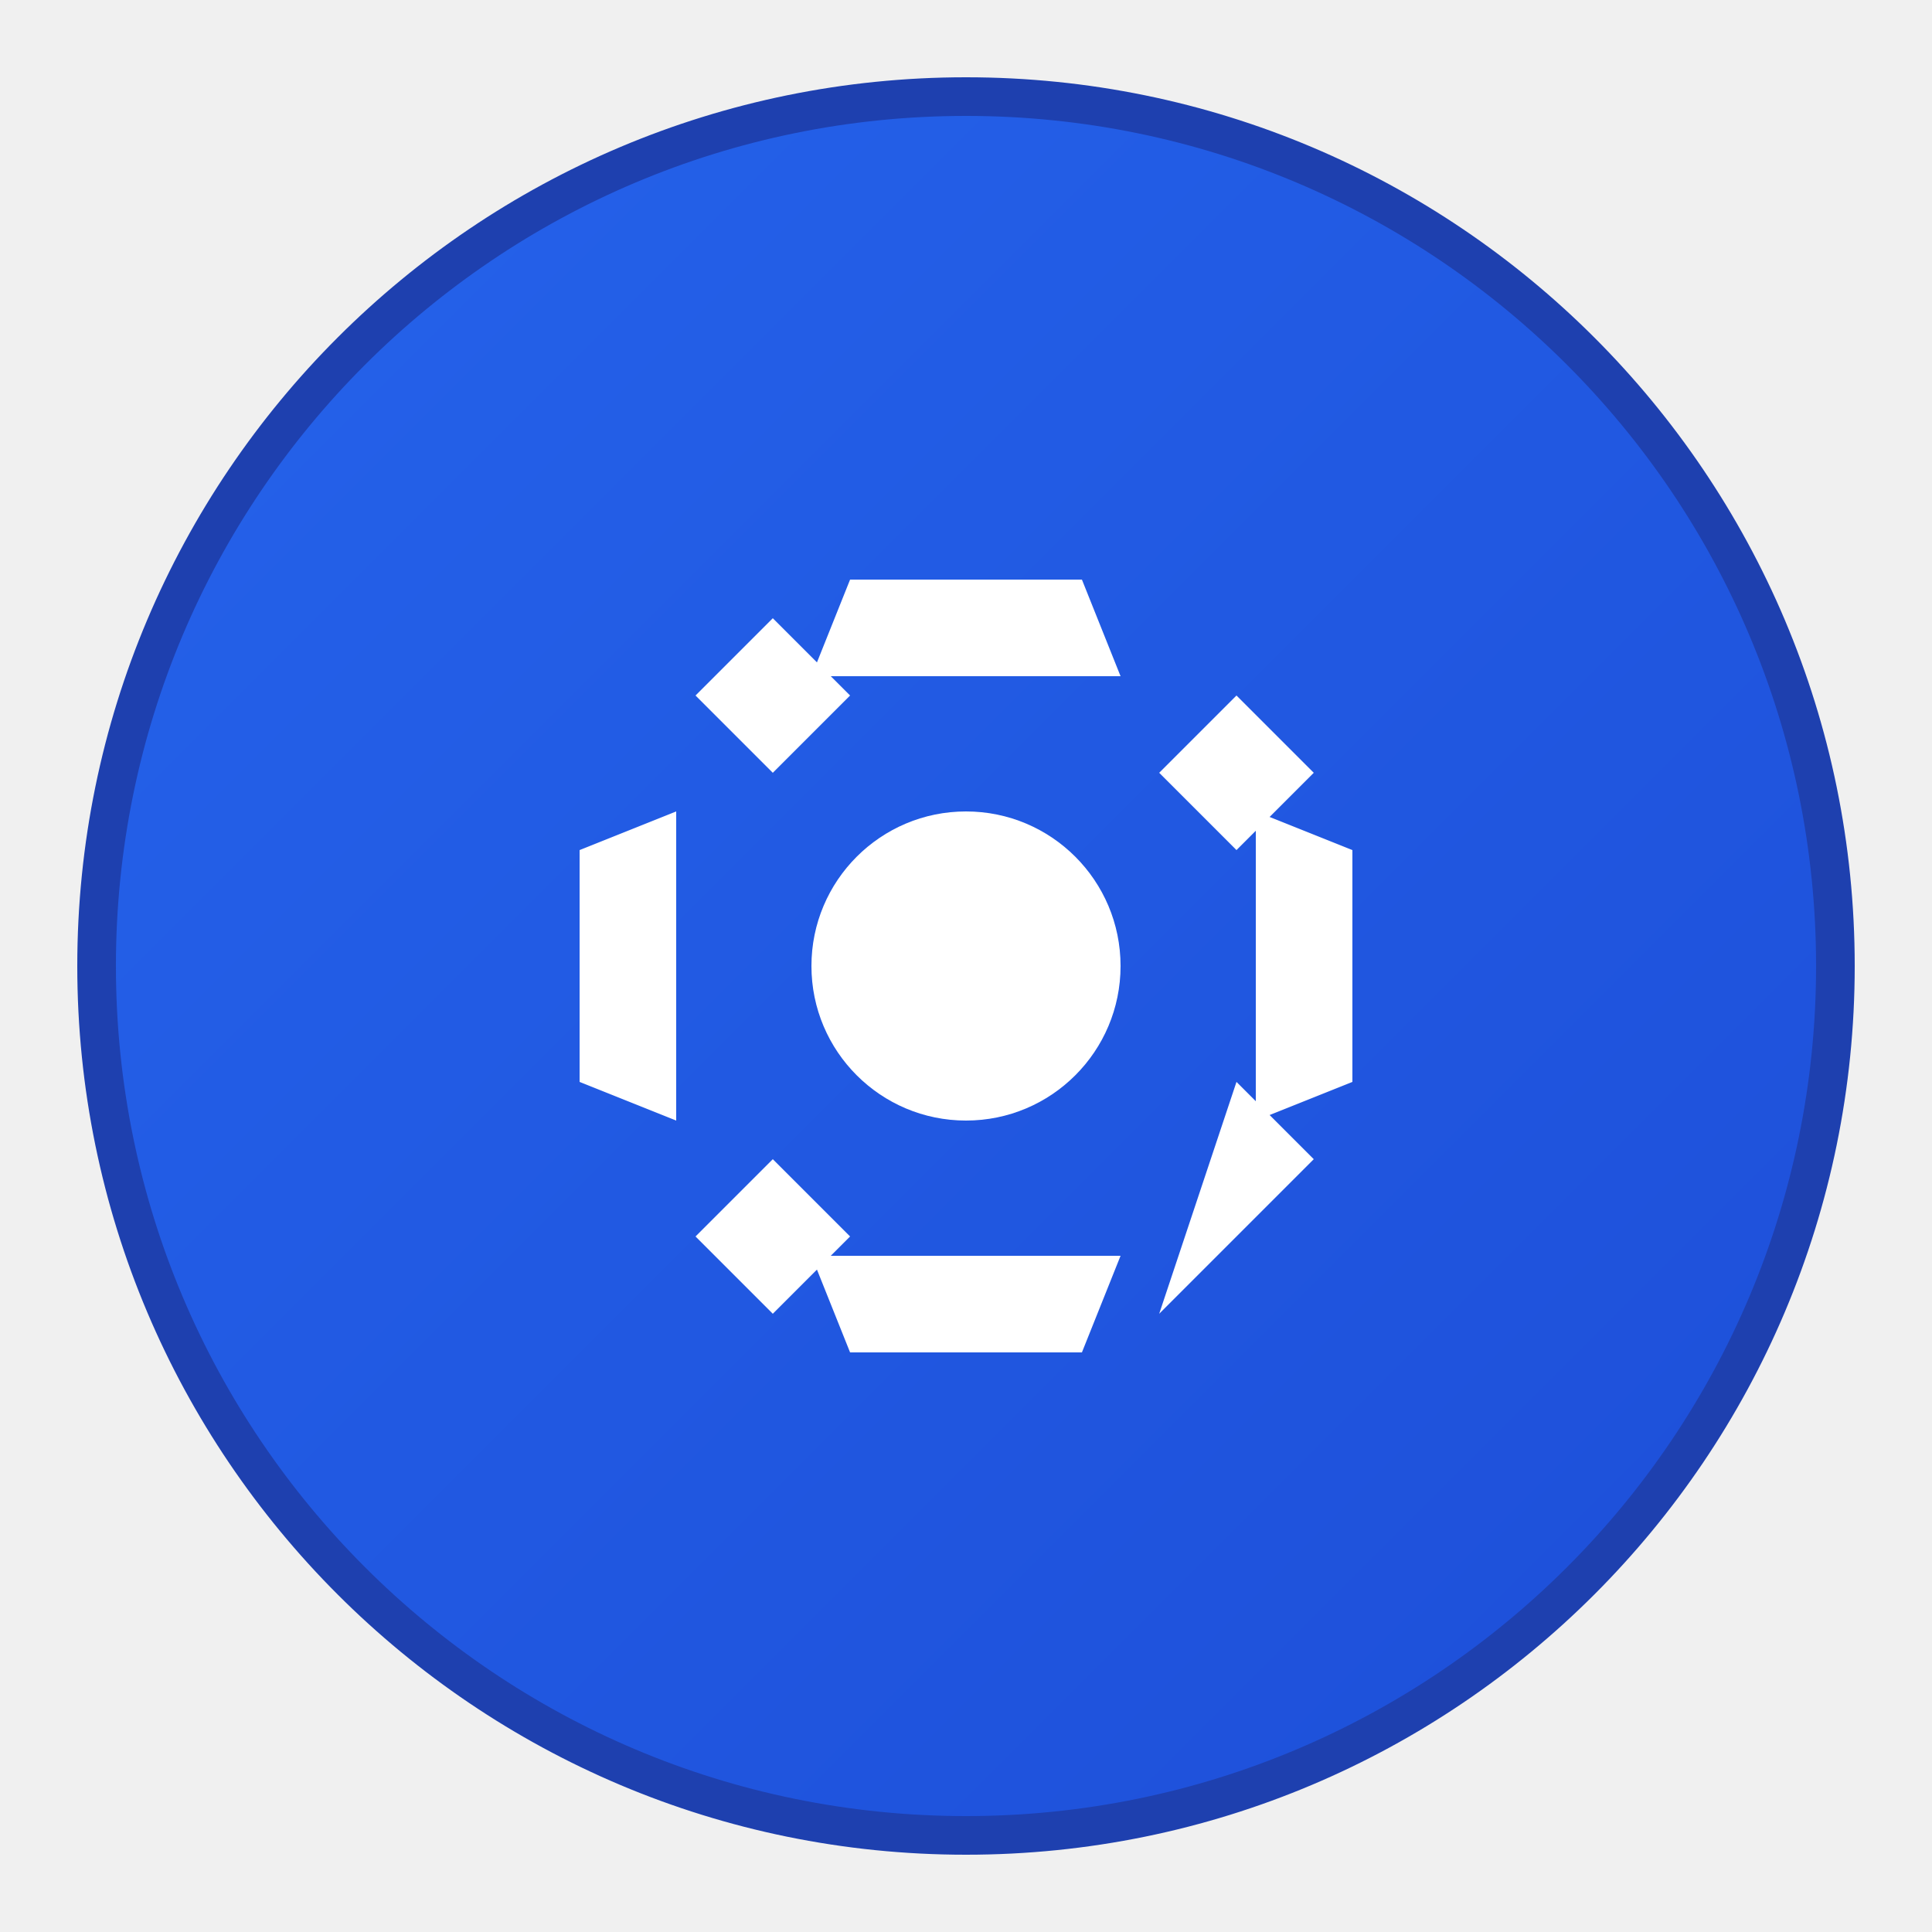
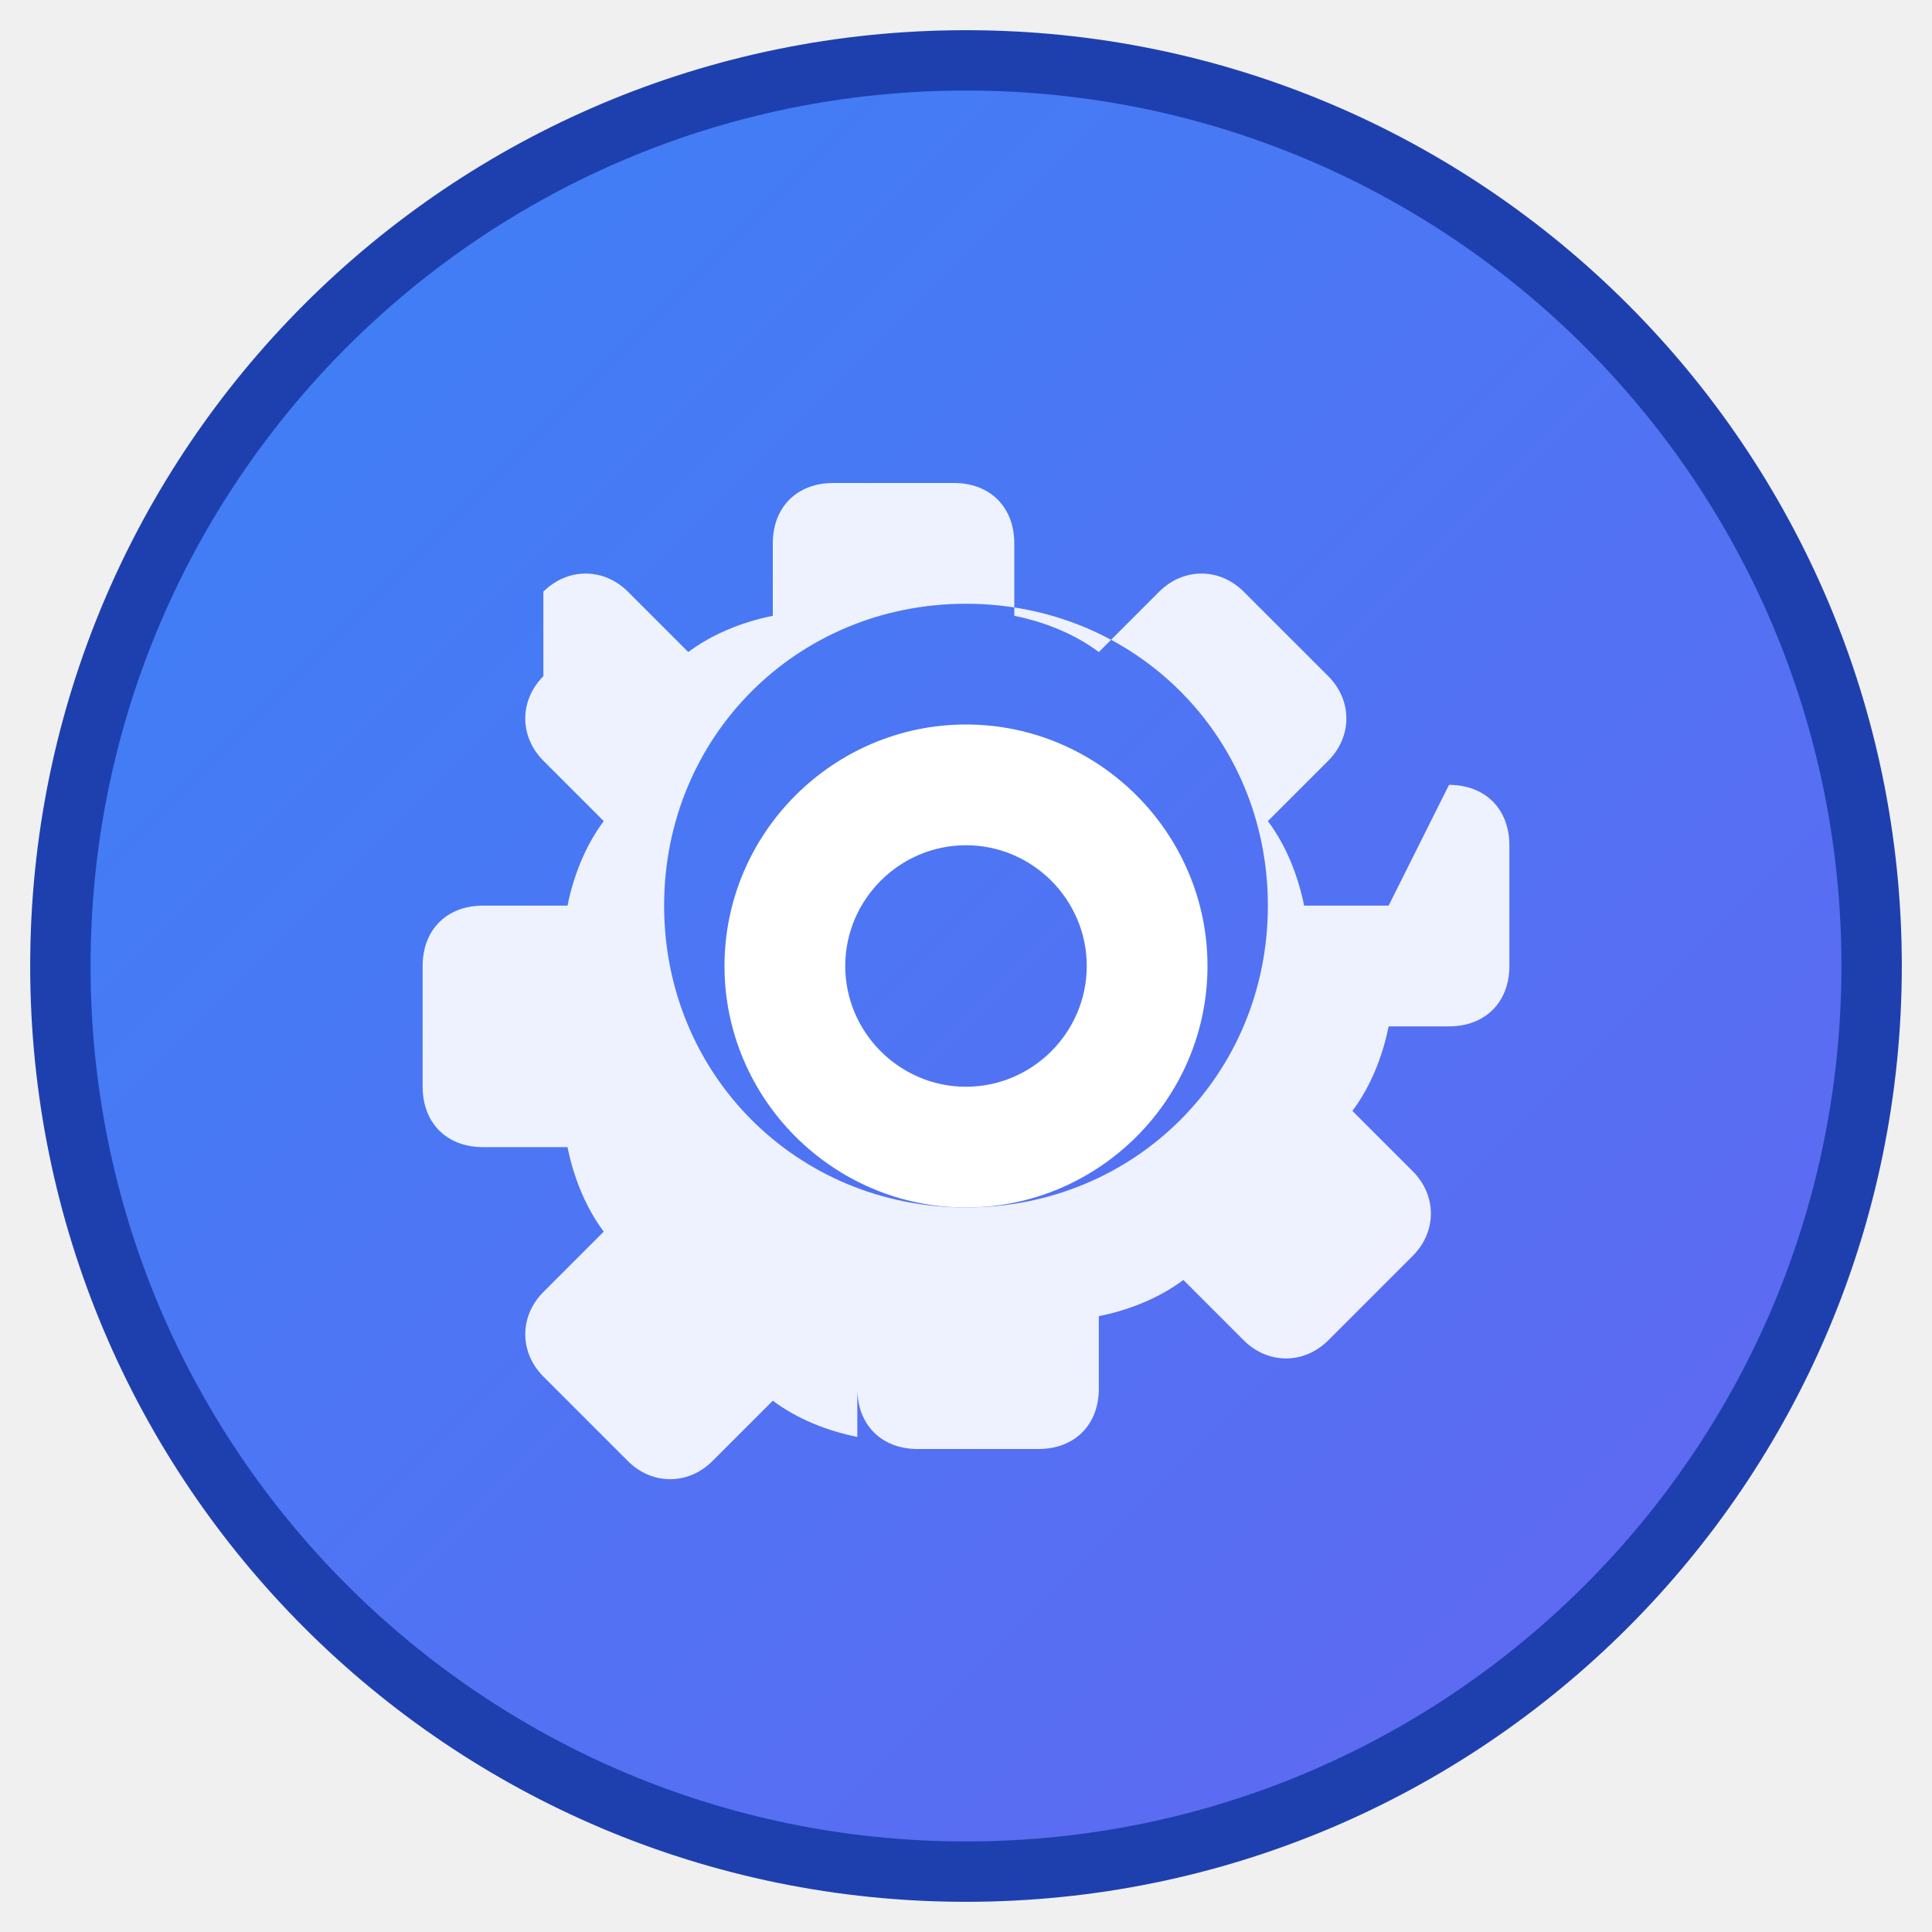
- <svg xmlns="http://www.w3.org/2000/svg" viewBox="0 0 100 100">
+ <svg xmlns="http://www.w3.org/2000/svg" viewBox="0 0 32 32">
  <defs>
-     <linearGradient id="gradient" x1="0%" y1="0%" x2="100%" y2="100%">
-       <stop offset="0%" style="stop-color:#2563eb;stop-opacity:1" />
-       <stop offset="100%" style="stop-color:#1d4ed8;stop-opacity:1" />
+     <linearGradient id="grad1" x1="0%" y1="0%" x2="100%" y2="100%">
+       <stop offset="0%" style="stop-color:#3b82f6;stop-opacity:1" />
+       <stop offset="100%" style="stop-color:#6366f1;stop-opacity:1" />
    </linearGradient>
  </defs>
-   <circle cx="50" cy="50" r="45" fill="url(#gradient)" stroke="#1e40af" stroke-width="2" />
-   <g transform="translate(50,50)" fill="white">
-     <circle r="8" />
-     <path d="M-6,-20 L6,-20 L8,-15 L-8,-15 Z" />
-     <path d="M-6,20 L6,20 L8,15 L-8,15 Z" />
-     <path d="M-20,-6 L-20,6 L-15,8 L-15,-8 Z" />
-     <path d="M20,-6 L20,6 L15,8 L15,-8 Z" />
-     <path d="M-14,-14 L-10,-18 L-6,-14 L-10,-10 Z" />
-     <path d="M14,-14 L18,-10 L14,-6 L10,-10 Z" />
-     <path d="M-14,14 L-10,10 L-6,14 L-10,18 Z" />
-     <path d="M14,14 L10,18 L14,6 L18,10 Z" />
-   </g>
+   <circle cx="16" cy="16" r="15" fill="url(#grad1)" stroke="#1e40af" stroke-width="1" />
+   <path d="M16 12c-2.2 0-4 1.8-4 4s1.8 4 4 4 4-1.8 4-4-1.8-4-4-4zm0 6c-1.1 0-2-0.9-2-2s0.9-2 2-2 2 0.9 2 2-0.9 2-2 2z" fill="white" />
+   <path d="M23 15h-1.4c-0.1-0.5-0.3-1-0.6-1.4l1-1c0.4-0.4 0.4-1 0-1.4l-1.4-1.4c-0.4-0.4-1-0.4-1.4 0l-1 1c-0.4-0.3-0.9-0.5-1.4-0.6V9c0-0.6-0.4-1-1-1h-2c-0.6 0-1 0.4-1 1v1.2c-0.5 0.1-1 0.3-1.4 0.6l-1-1c-0.4-0.4-1-0.4-1.4 0L9 11.2c-0.4 0.4-0.4 1 0 1.4l1 1c-0.3 0.4-0.5 0.9-0.6 1.4H8c-0.6 0-1 0.4-1 1v2c0 0.6 0.4 1 1 1h1.4c0.1 0.5 0.3 1 0.6 1.4l-1 1c-0.4 0.4-0.4 1 0 1.4l1.4 1.4c0.4 0.4 1 0.4 1.4 0l1-1c0.4 0.3 0.9 0.5 1.4 0.6V23c0 0.6 0.4 1 1 1h2c0.6 0 1-0.4 1-1v-1.2c0.5-0.1 1-0.3 1.4-0.6l1 1c0.4 0.4 1 0.4 1.4 0l1.4-1.4c0.4-0.4 0.4-1 0-1.4l-1-1c0.3-0.4 0.5-0.9 0.6-1.4H24c0.6 0 1-0.4 1-1v-2c0-0.6-0.4-1-1-1zm-7 5c-2.8 0-5-2.2-5-5s2.2-5 5-5 5 2.2 5 5-2.2 5-5 5z" fill="white" opacity="0.9" />
</svg>
